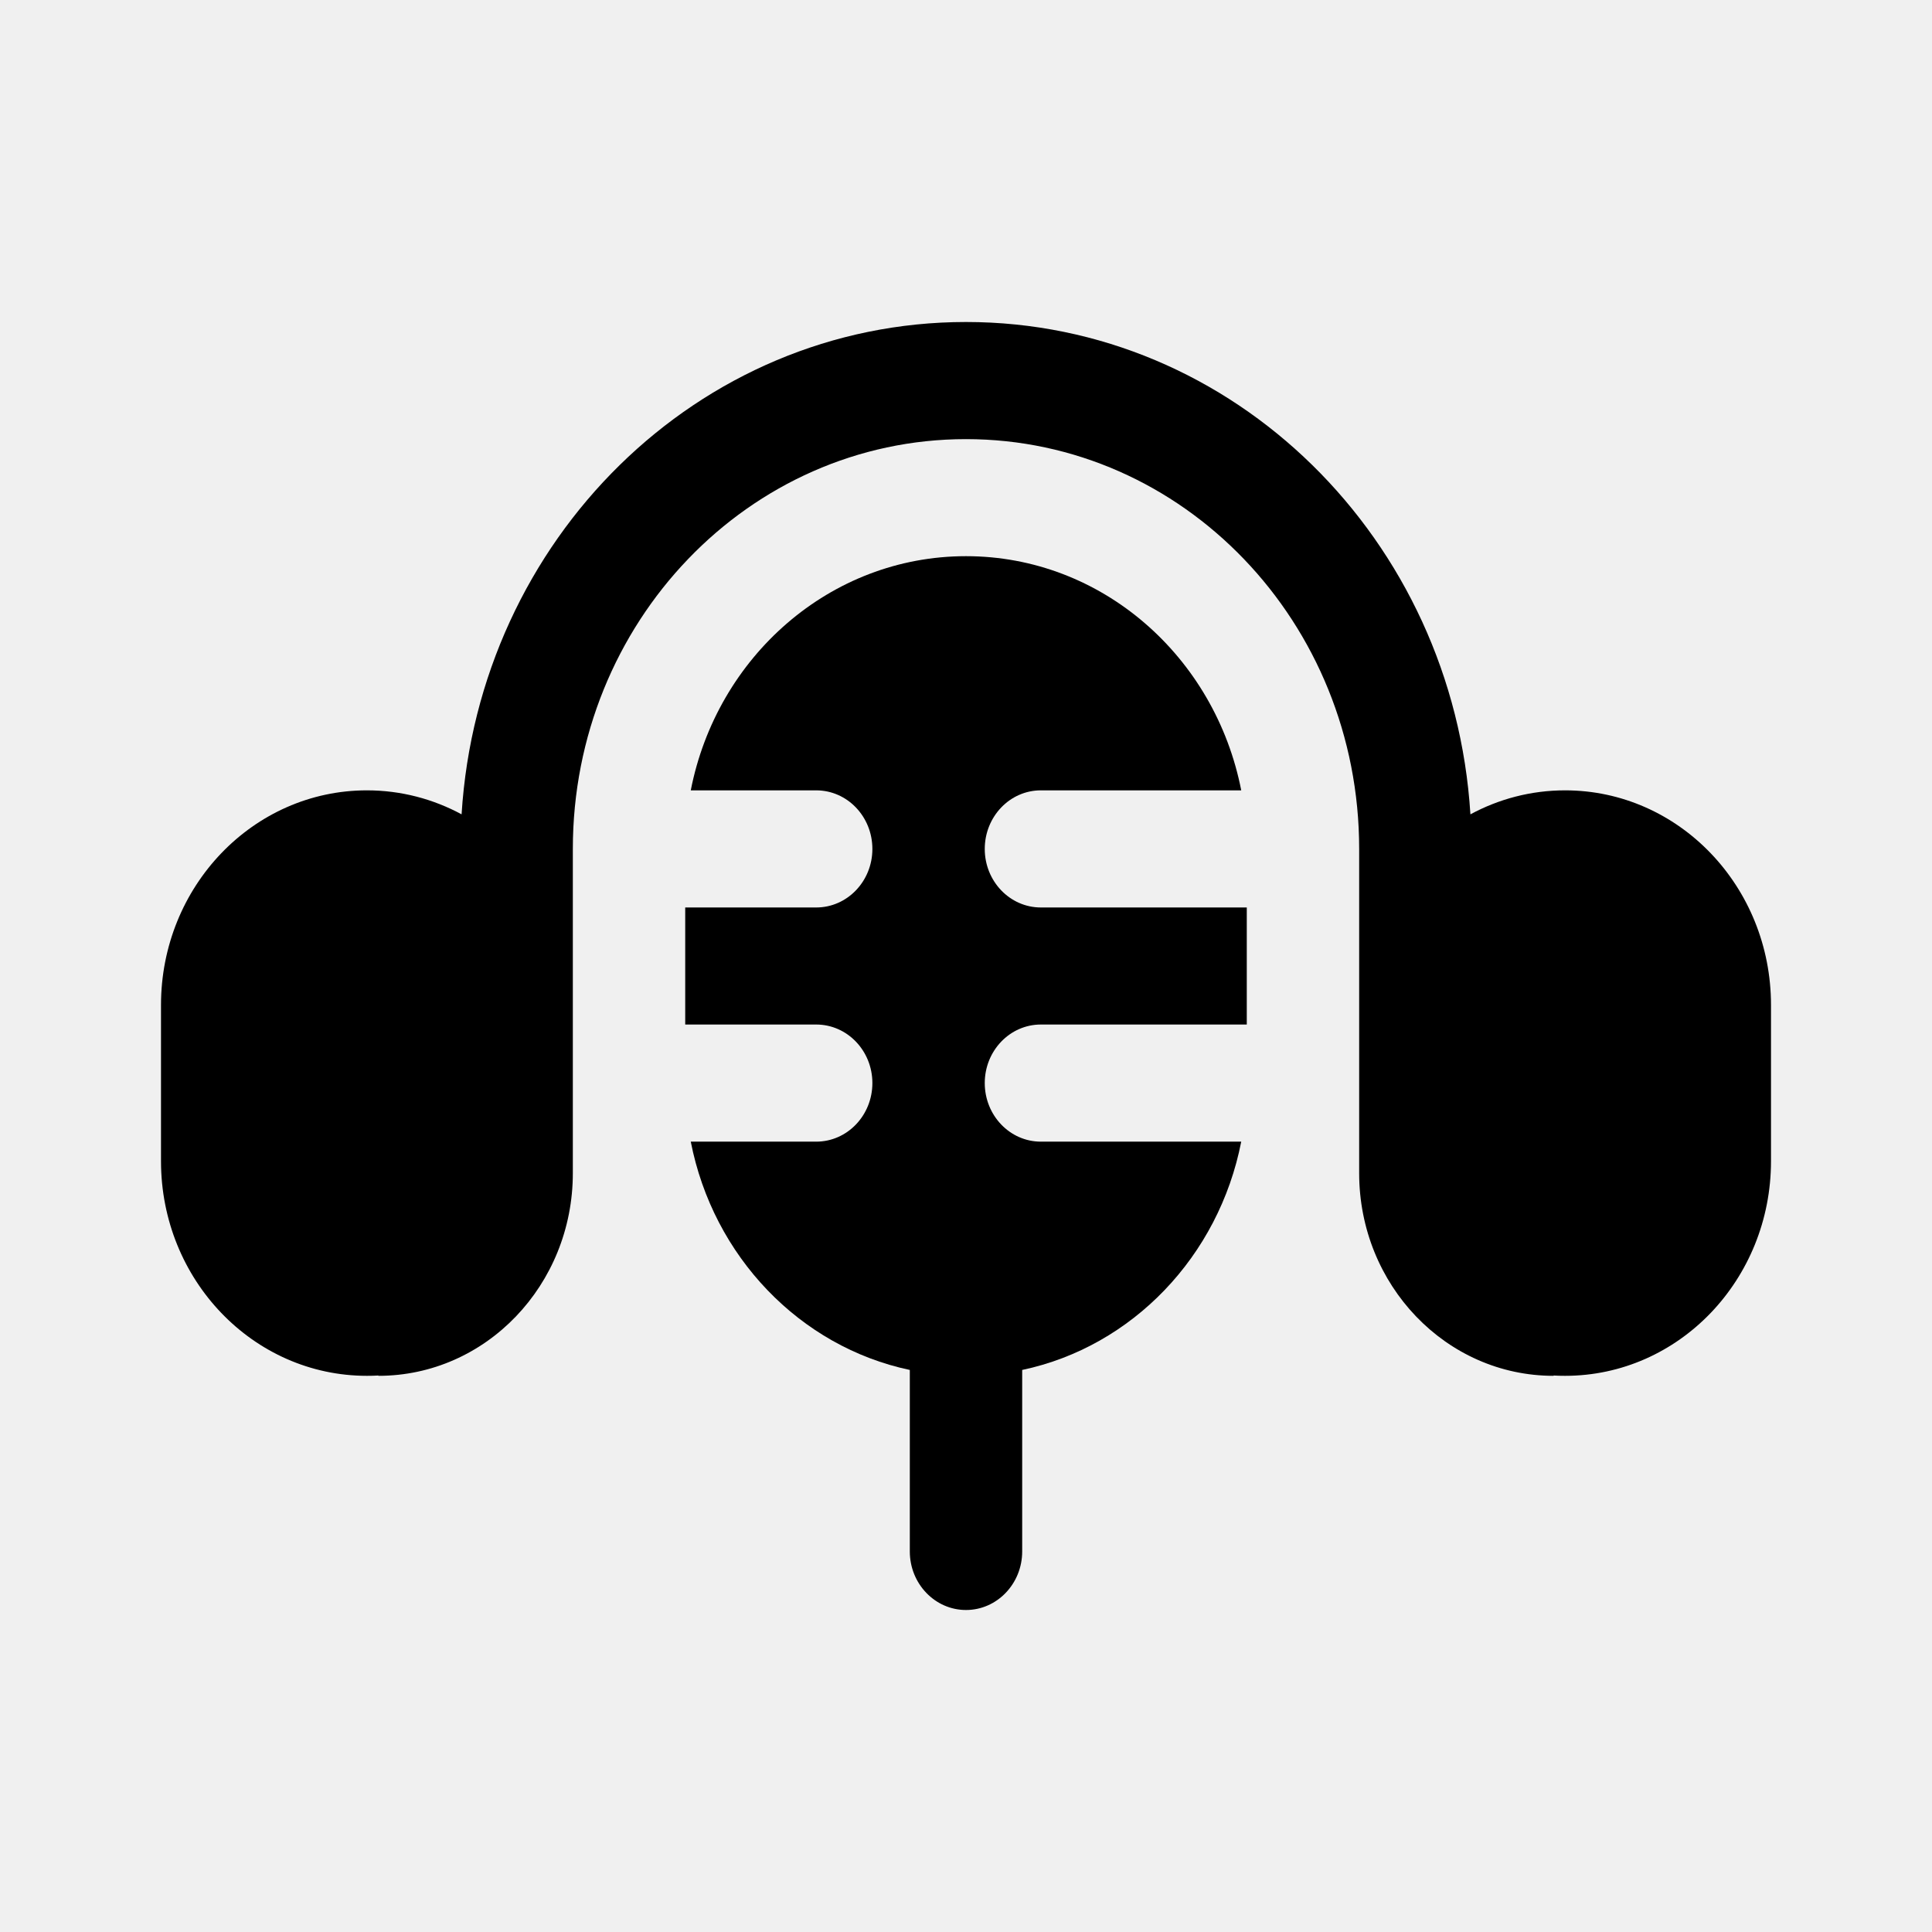
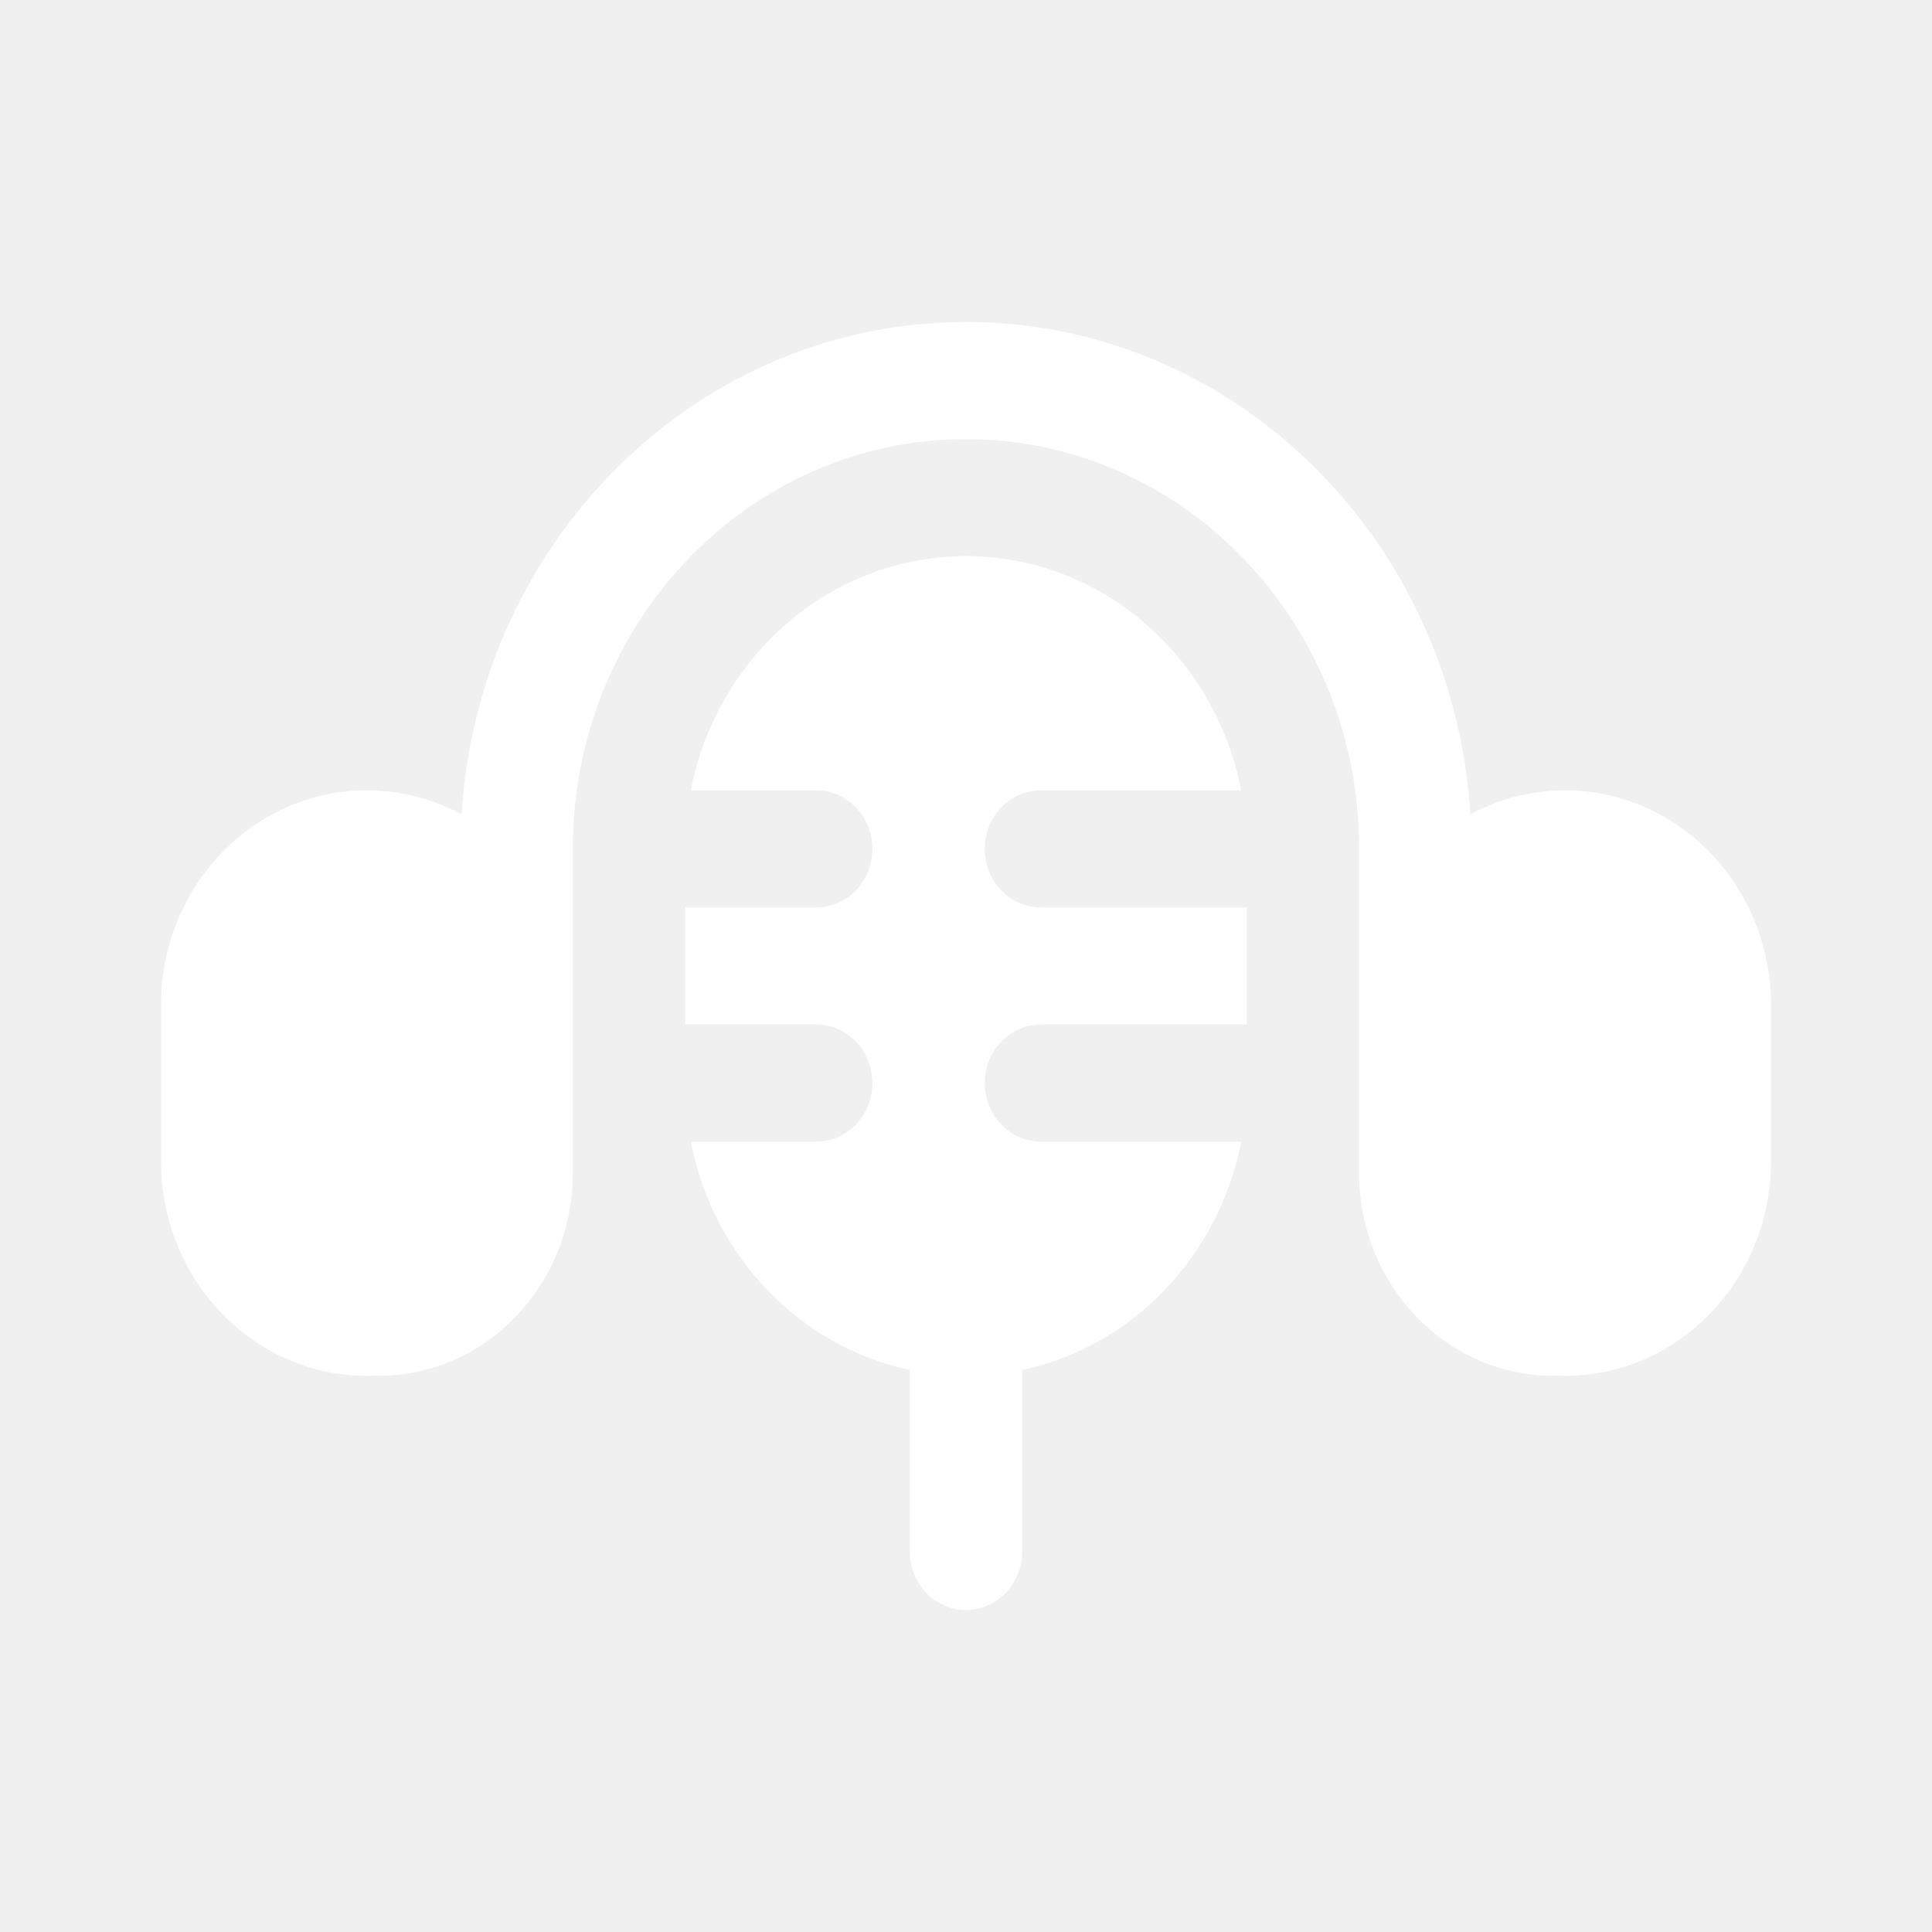
<svg xmlns="http://www.w3.org/2000/svg" width="800px" height="800px" viewBox="0 0 24 24" fill="none" version="1.1" id="svg2">
  <defs id="defs2" />
-   <path d="M10.837 10.546C10.837 10.144 10.525 9.818 10.139 9.818H8.581C8.905 8.158 10.312 6.909 12 6.909C13.688 6.909 15.095 8.158 15.419 9.818H12.93C12.545 9.818 12.233 10.144 12.233 10.546C12.233 10.947 12.545 11.273 12.93 11.273H15.488V12.727H12.93C12.545 12.727 12.233 13.053 12.233 13.454C12.233 13.856 12.545 14.182 12.93 14.182H15.419C15.141 15.607 14.065 16.729 12.698 17.018V19.273C12.698 19.674 12.385 20 12 20C11.615 20 11.302 19.674 11.302 19.273V17.018C9.935 16.729 8.859 15.607 8.581 14.182H10.139C10.525 14.182 10.837 13.856 10.837 13.454C10.837 13.053 10.525 12.727 10.139 12.727H8.512V11.273H10.139C10.525 11.273 10.837 10.947 10.837 10.546Z" fill="#FFFFFF" id="path1" style="fill:#000000;fill-opacity:1" />
-   <path d="M12 4C8.671 4 5.946 6.701 5.734 10.116C5.382 9.926 4.982 9.818 4.558 9.818C3.145 9.818 2 11.012 2 12.485V14.424C2 15.897 3.145 17.091 4.558 17.091C4.606 17.091 4.654 17.09 4.701 17.087V17.091C6.035 17.091 7.116 15.964 7.116 14.573V10.545C7.116 7.734 9.303 5.455 12 5.455C14.697 5.455 16.884 7.734 16.884 10.545V14.573C16.884 15.964 17.965 17.091 19.299 17.091V17.087C19.346 17.09 19.394 17.091 19.442 17.091C20.855 17.091 22 15.897 22 14.424V12.485C22 11.012 20.855 9.818 19.442 9.818C19.018 9.818 18.618 9.926 18.266 10.116C18.054 6.701 15.329 4 12 4Z" fill="#E2E8F0" id="path2" style="fill:#000000;fill-opacity:1" />
+   <path d="M10.837 10.546C10.837 10.144 10.525 9.818 10.139 9.818H8.581C8.905 8.158 10.312 6.909 12 6.909C13.688 6.909 15.095 8.158 15.419 9.818H12.93C12.545 9.818 12.233 10.144 12.233 10.546C12.233 10.947 12.545 11.273 12.93 11.273H15.488V12.727H12.93C12.545 12.727 12.233 13.053 12.233 13.454C12.233 13.856 12.545 14.182 12.93 14.182H15.419C15.141 15.607 14.065 16.729 12.698 17.018V19.273C12.698 19.674 12.385 20 12 20C11.615 20 11.302 19.674 11.302 19.273V17.018C9.935 16.729 8.859 15.607 8.581 14.182H10.139C10.525 14.182 10.837 13.856 10.837 13.454C10.837 13.053 10.525 12.727 10.139 12.727H8.512V11.273H10.139C10.525 11.273 10.837 10.947 10.837 10.546Z" fill="#FFFFFF" id="path1" />
+   <path d="M12 4C8.671 4 5.946 6.701 5.734 10.116C5.382 9.926 4.982 9.818 4.558 9.818C3.145 9.818 2 11.012 2 12.485V14.424C2 15.897 3.145 17.091 4.558 17.091C4.606 17.091 4.654 17.09 4.701 17.087V17.091C6.035 17.091 7.116 15.964 7.116 14.573V10.545C7.116 7.734 9.303 5.455 12 5.455C14.697 5.455 16.884 7.734 16.884 10.545V14.573C16.884 15.964 17.965 17.091 19.299 17.091V17.087C19.346 17.09 19.394 17.091 19.442 17.091C20.855 17.091 22 15.897 22 14.424V12.485C22 11.012 20.855 9.818 19.442 9.818C19.018 9.818 18.618 9.926 18.266 10.116C18.054 6.701 15.329 4 12 4Z" fill="#FFFFFF" id="path2" />
</svg>
